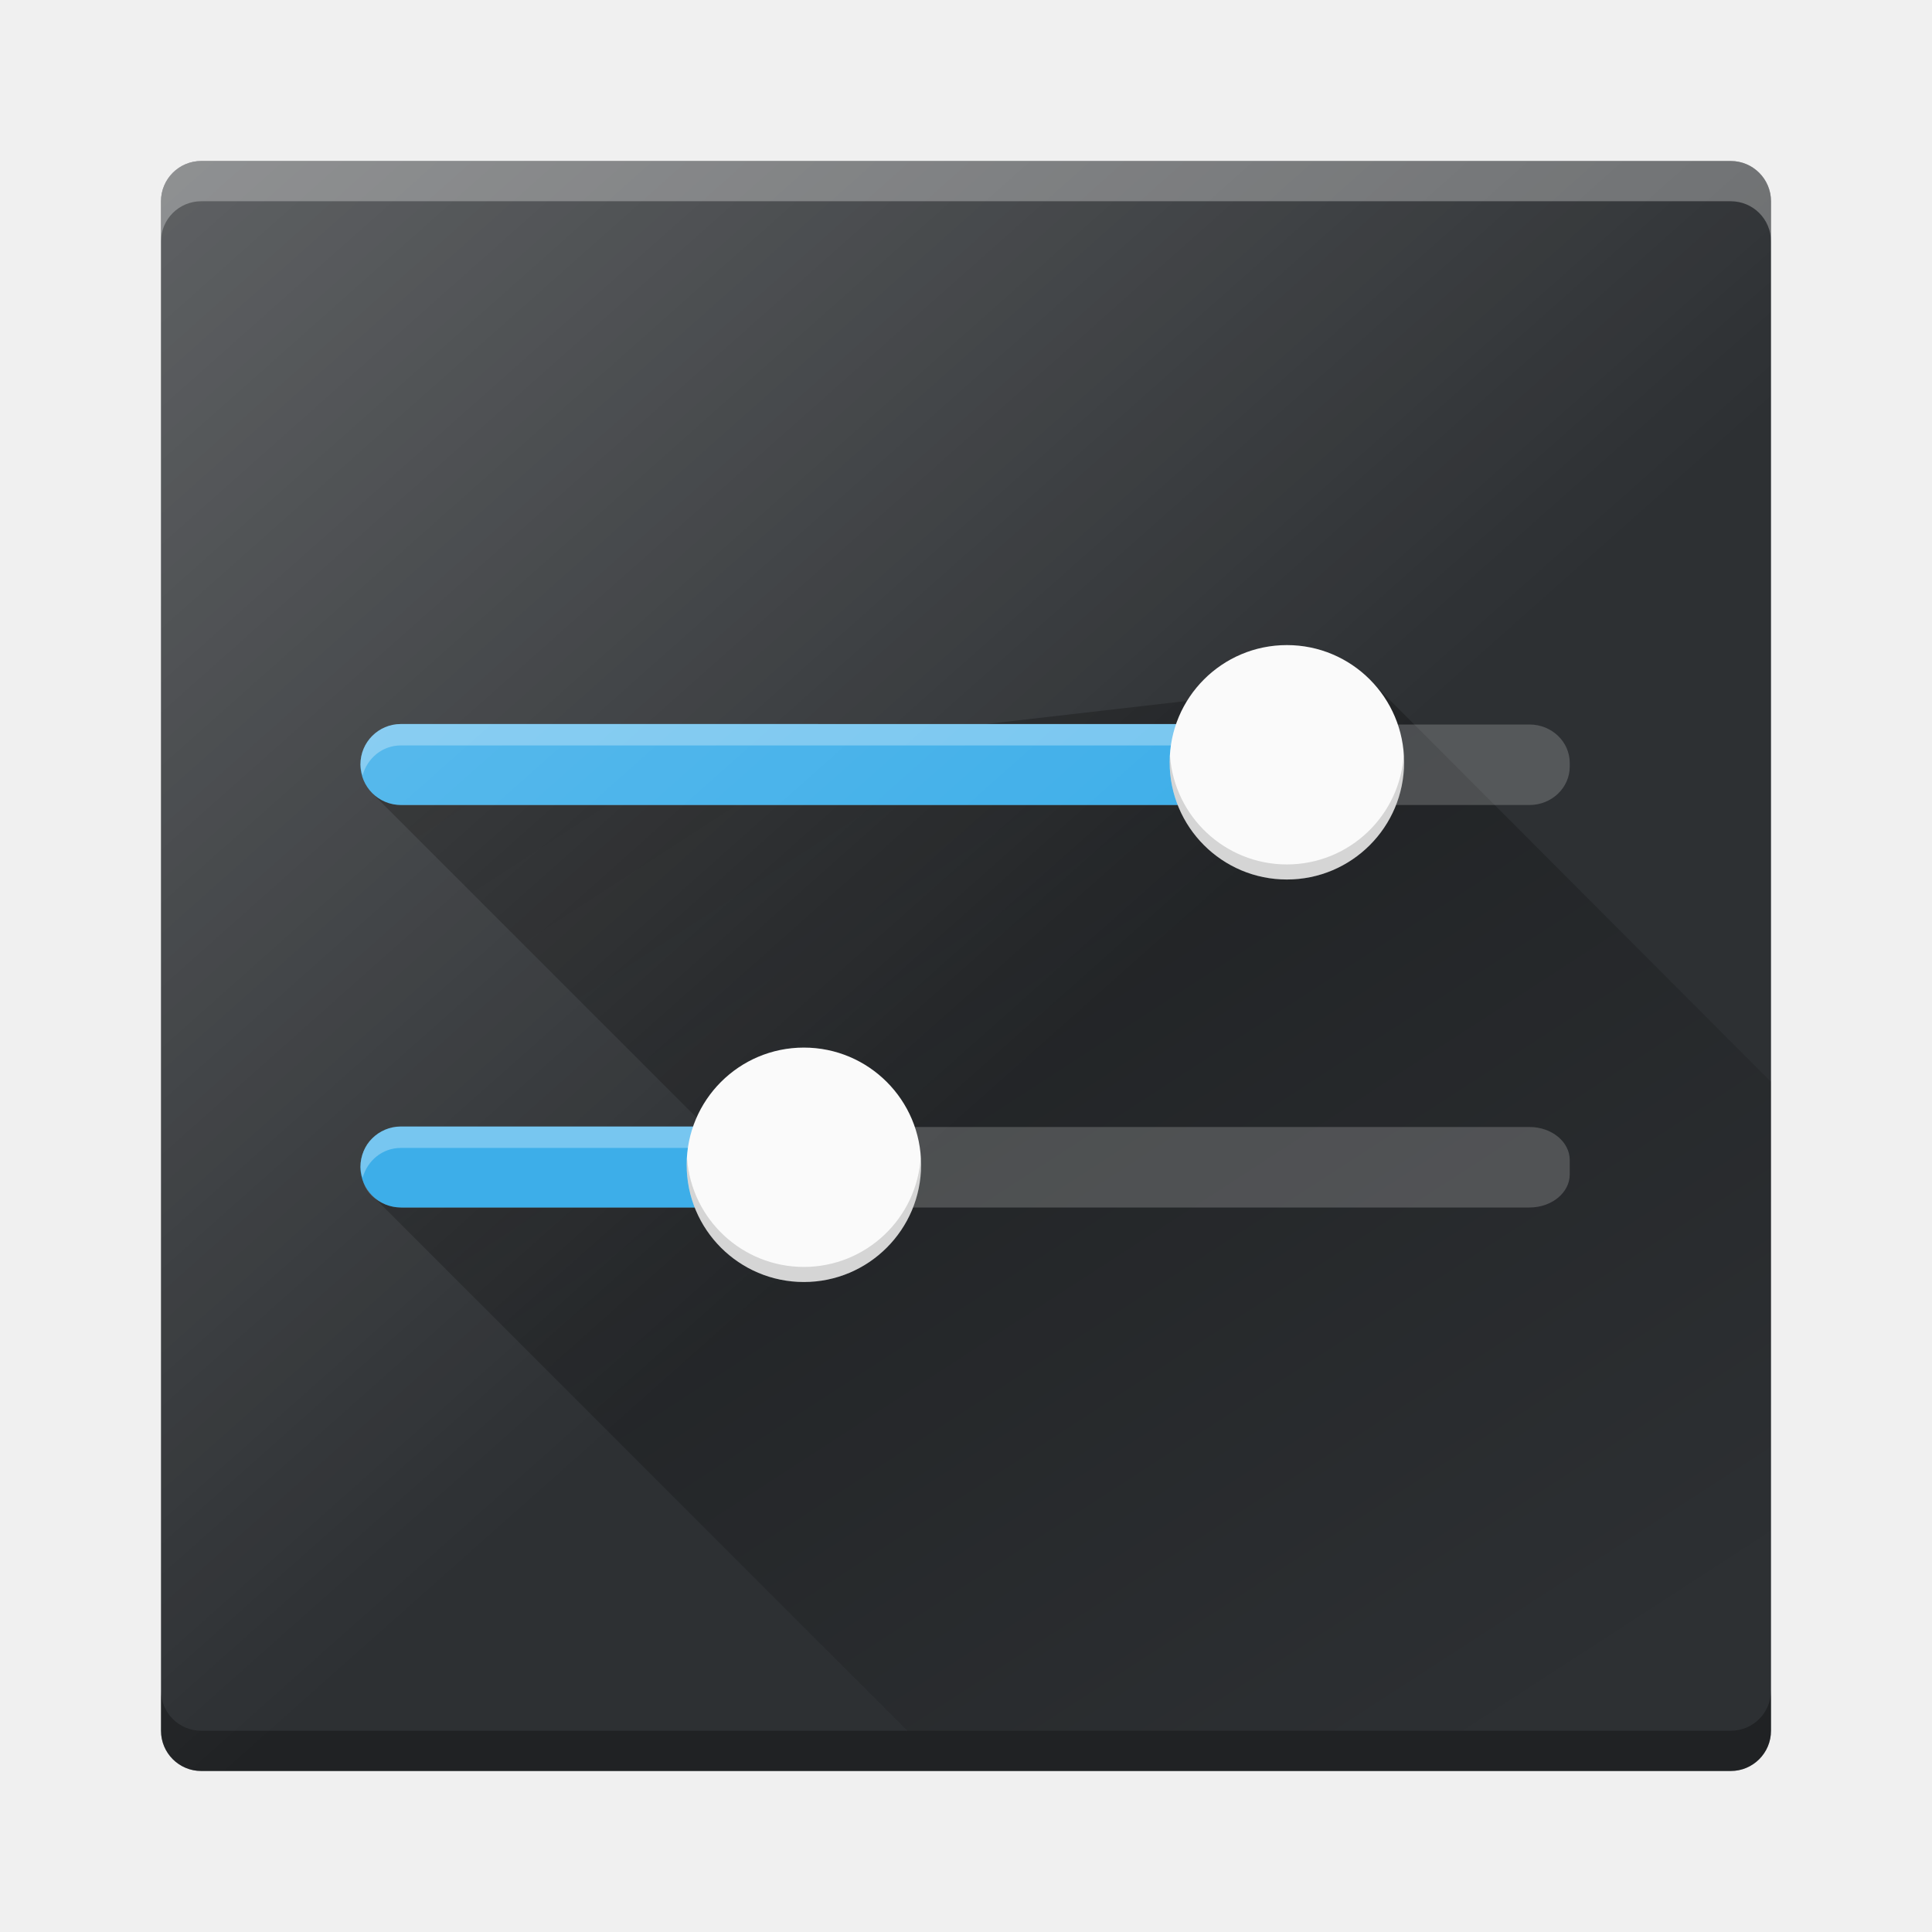
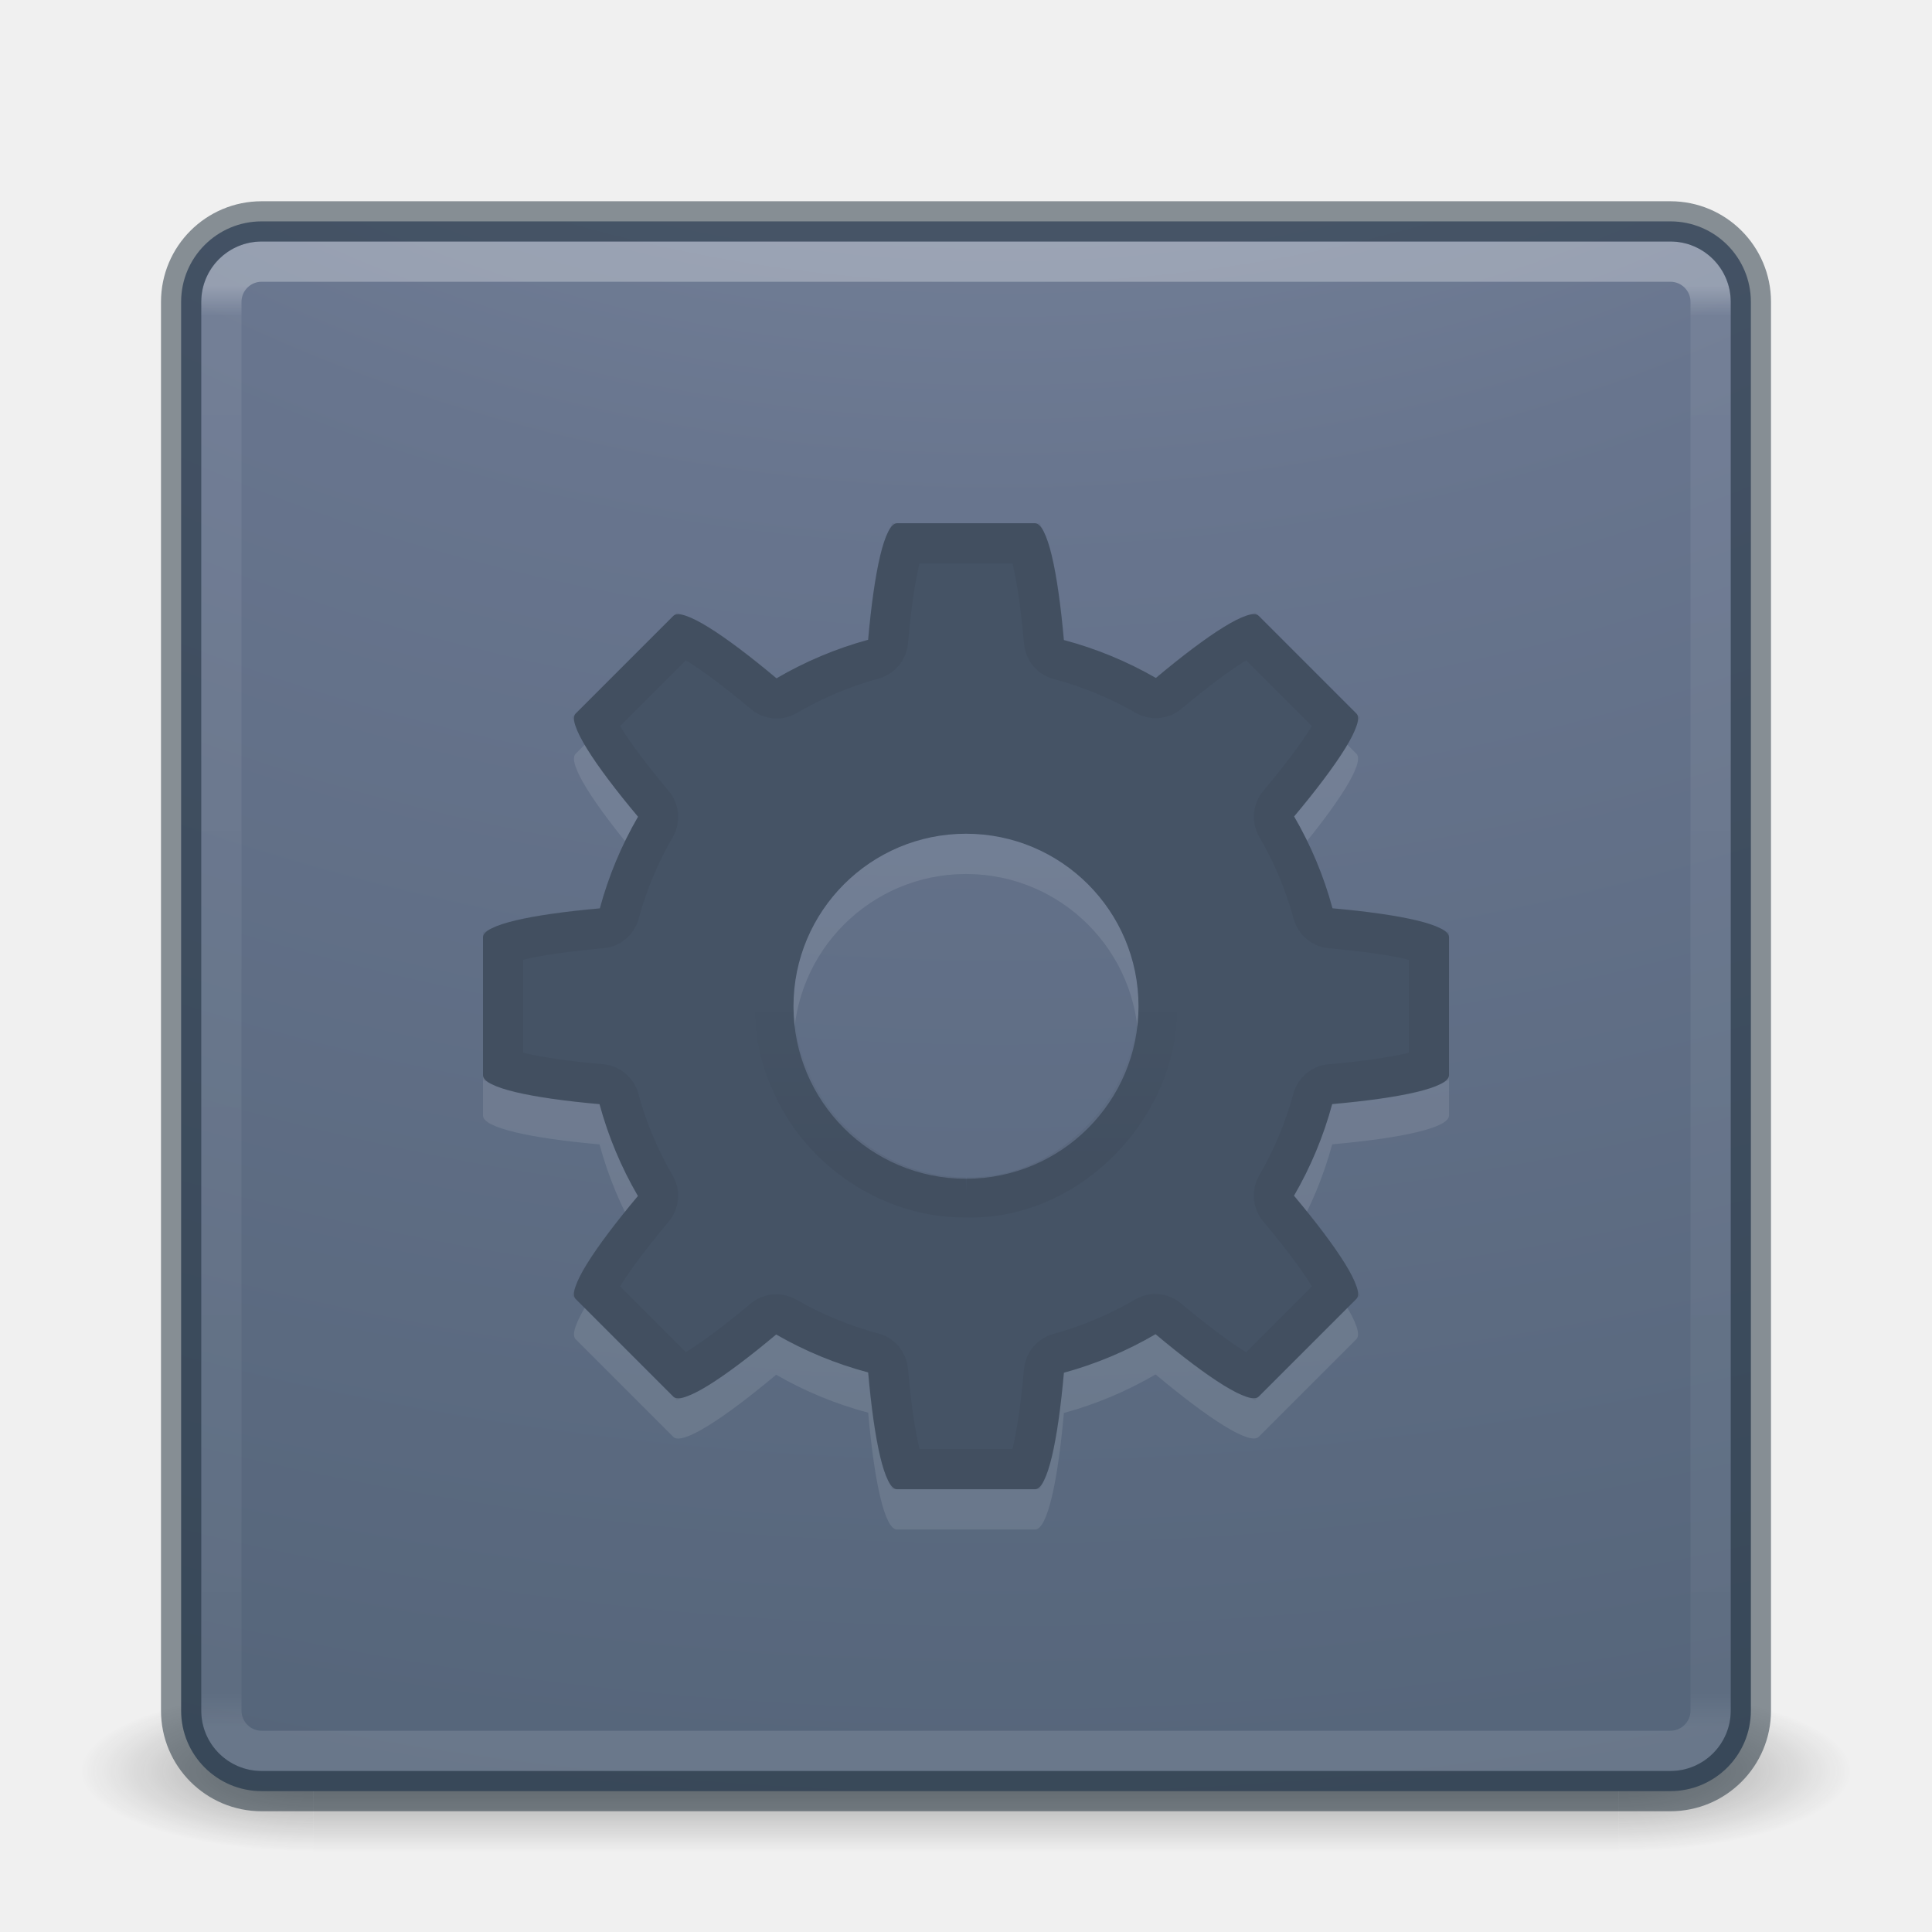
- <svg xmlns="http://www.w3.org/2000/svg" xmlns:xlink="http://www.w3.org/1999/xlink" width="48" height="48" id="svg2" version="1.1">
-   <defs id="defs4">
-     <linearGradient id="linearGradient4298">
-       <stop style="stop-color:#000000;stop-opacity:1;" offset="0" id="stop4300" />
-       <stop style="stop-color:#000000;stop-opacity:0;" offset="1" id="stop4302" />
+ <svg xmlns="http://www.w3.org/2000/svg" xmlns:xlink="http://www.w3.org/1999/xlink" id="svg4405" height="48" width="48" version="1.1">
+   <defs id="defs4407">
+     <linearGradient id="linearGradient4187">
+       <stop offset="0" style="stop-color:#ffffff;stop-opacity:1" id="stop4189" />
+       <stop offset="0.021" style="stop-color:#ffffff;stop-opacity:0.235" id="stop4191" />
+       <stop offset="0.977" style="stop-color:#ffffff;stop-opacity:0.157" id="stop4193" />
+       <stop offset="1" style="stop-color:#ffffff;stop-opacity:0.392" id="stop4195" />
    </linearGradient>
-     <linearGradient id="linearGradient4214">
-       <stop style="stop-color:#ffffff;stop-opacity:1;" offset="0" id="stop4216" />
-       <stop style="stop-color:#ffffff;stop-opacity:0;" offset="1" id="stop4218" />
+     <linearGradient id="linearGradient4311">
+       <stop offset="0" style="stop-color:#000000;stop-opacity:1" id="stop4313" />
+       <stop offset="1" style="stop-color:#000000;stop-opacity:0" id="stop4315" />
    </linearGradient>
-     <linearGradient id="a" y1="547.634" y2="499.679" x2="388.865" gradientUnits="userSpaceOnUse" gradientTransform="translate(-384.57,-499.8)" x1="428.816">
-       <stop stop-color="#2a2c2f" id="stop7" />
-       <stop offset="1" stop-color="#536161" id="stop9" />
+     <radialGradient gradientTransform="matrix(2.003784,0,0,1.4,27.98813,-17.4)" gradientUnits="userSpaceOnUse" xlink:href="#linearGradient3688-166-749-2-324" id="radialGradient3013-896" fy="43.5" fx="4.993" r="2.5" cy="43.5" cx="4.993" />
+     <linearGradient id="linearGradient3688-166-749-2-324">
+       <stop offset="0" style="stop-color:#181818;stop-opacity:1" id="stop3216" />
+       <stop offset="1" style="stop-color:#181818;stop-opacity:0" id="stop3218" />
    </linearGradient>
-     <linearGradient id="b" y1="44" y2="12" x2="14" gradientUnits="userSpaceOnUse" x1="36">
-       <stop stop-color="#536161" id="stop12" style="stop-color:#bfc9c9;stop-opacity:1" />
-       <stop offset="1" stop-color="#f4f5f5" id="stop14" style="stop-color:#fbfbfb;stop-opacity:1" />
+     <radialGradient gradientTransform="matrix(2.003784,0,0,1.4,-20.01187,-104.4)" gradientUnits="userSpaceOnUse" xlink:href="#linearGradient3688-464-309-8-331" id="radialGradient3015-826" fy="43.5" fx="4.993" r="2.5" cy="43.5" cx="4.993" />
+     <linearGradient id="linearGradient3688-464-309-8-331">
+       <stop offset="0" style="stop-color:#181818;stop-opacity:1" id="stop3222" />
+       <stop offset="1" style="stop-color:#181818;stop-opacity:0" id="stop3224" />
    </linearGradient>
-     <linearGradient id="c" y1="529.8" x1="418.57" y2="539.825" x2="419.974" gradientUnits="userSpaceOnUse" gradientTransform="translate(-384.57,-499.8)">
-       <stop stop-color="#292c2f" id="stop17" />
-       <stop offset="1" stop-opacity="0" id="stop19" />
+     <linearGradient id="linearGradient3702-501-757-6-946">
+       <stop offset="0" style="stop-color:#181818;stop-opacity:0" id="stop3228" />
+       <stop offset="0.5" style="stop-color:#181818;stop-opacity:1" id="stop3230" />
+       <stop offset="1" style="stop-color:#181818;stop-opacity:0" id="stop3232" />
    </linearGradient>
-     <style id="current-color-scheme" type="text/css">
-    .ColorScheme-Text { color:#4d4d4d; }
-   </style>
-     <linearGradient xlink:href="#linearGradient4214" id="linearGradient4220" x1="1" y1="0" x2="25" y2="27" gradientUnits="userSpaceOnUse" />
-     <linearGradient id="c-6" y1="527.014" x1="406.501" y2="539.825" x2="419.974" gradientUnits="userSpaceOnUse" gradientTransform="translate(-404.99,-523.8)">
-       <stop stop-color="#292c2f" id="stop17-7" />
-       <stop offset="1" stop-opacity="0" id="stop19-5" />
+     <linearGradient gradientUnits="userSpaceOnUse" xlink:href="#linearGradient3702-501-757-6-946" id="linearGradient4395" y2="39.999" x2="25.058" y1="47.028" x1="25.058" />
+     <linearGradient id="linearGradient2867-449-88-871-390-598-476-591-434-148-57-177-8-3-3-6-4-8-8-8-5">
+       <stop offset="0" style="stop-color:#919caf;stop-opacity:1" id="stop3750-1-0-7-6-6-1-3-9-3" />
+       <stop offset="0.262" style="stop-color:#68758e;stop-opacity:1" id="stop3752-3-7-4-0-32-8-923-0-7" />
+       <stop offset="0.705" style="stop-color:#485a6c;stop-opacity:1" id="stop3754-1-8-5-2-7-6-7-1-9" />
+       <stop offset="1" style="stop-color:#444c5c;stop-opacity:1" id="stop3756-1-6-2-6-6-1-96-6-0" />
    </linearGradient>
-     <linearGradient xlink:href="#linearGradient4298" id="linearGradient4304" x1="26.929" y1="5.995" x2="47.121" y2="37.127" gradientUnits="userSpaceOnUse" />
+     <linearGradient gradientTransform="matrix(1.052161,0,0,-1.053252,-1.252161,51.33987)" gradientUnits="userSpaceOnUse" xlink:href="#linearGradient4311" id="linearGradient3143" y2="25.361" x2="30.213" y1="21.417" x1="30.213" />
+     <linearGradient gradientTransform="translate(1.17e-5,1.00001)" gradientUnits="userSpaceOnUse" xlink:href="#linearGradient4187" id="linearGradient3153" y2="41.891" x2="24" y1="6.111" x1="24" />
+     <radialGradient gradientTransform="matrix(0,9.497552,-11.65996,0,140.9306,-79.16097)" gradientUnits="userSpaceOnUse" xlink:href="#linearGradient2867-449-88-871-390-598-476-591-434-148-57-177-8-3-3-6-4-8-8-8-5" id="radialGradient4144" fy="9.957" fx="6.2" r="12.672" cy="9.957" cx="6.73" />
  </defs>
-   <rect style="fill:#2d3033;fill-opacity:1" id="rect23" height="40" rx="1" y="4" x="4" width="40" ry="1" />
-   <path style="color:#000000;clip-rule:nonzero;display:inline;overflow:visible;visibility:visible;opacity:0.4;isolation:auto;mix-blend-mode:normal;color-interpolation:sRGB;color-interpolation-filters:linearRGB;solid-color:#000000;solid-opacity:1;fill:url(#linearGradient4304);fill-opacity:1;fill-rule:evenodd;stroke:none;stroke-width:1;stroke-linecap:butt;stroke-linejoin:miter;stroke-miterlimit:4;stroke-dasharray:none;stroke-dashoffset:0;stroke-opacity:1;color-rendering:auto;image-rendering:auto;shape-rendering:auto;text-rendering:auto;enable-background:accumulate" d="M 9.231,29.687 22.544,43 44,43 43.996,26.875 34.031,16.891 9.281,19.742 18,28.461 Z" id="path4265" />
-   <path style="fill:#000000;fill-opacity:1;opacity:0.3" d="M 4 42 L 4 43 C 4 43.554 4.446 44 5 44 L 43 44 C 43.554 44 44 43.554 44 43 L 44 42 C 44 42.554 43.554 43 43 43 L 5 43 C 4.446 43 4 42.554 4 42 z" id="rect4185" />
-   <path id="path4200" d="M 4,6 4,5 C 4,4.446 4.446,4 5,4 l 38,0 c 0.554,0 1,0.446 1,1 l 0,1 C 44,5.446 43.554,5 43,5 L 5,5 C 4.446,5 4,5.446 4,6 Z" style="opacity:0.3;fill:#ffffff;fill-opacity:1" />
-   <rect style="color:#000000;clip-rule:nonzero;display:inline;overflow:visible;visibility:visible;opacity:0.194;isolation:auto;mix-blend-mode:normal;color-interpolation:sRGB;color-interpolation-filters:linearRGB;solid-color:#000000;solid-opacity:1;fill:#ffffff;fill-opacity:1;fill-rule:evenodd;stroke:none;stroke-width:1;stroke-linecap:butt;stroke-linejoin:miter;stroke-miterlimit:4;stroke-dasharray:none;stroke-dashoffset:0;stroke-opacity:1;marker:none;color-rendering:auto;image-rendering:auto;shape-rendering:auto;text-rendering:auto;enable-background:accumulate" id="rect4159" width="30" height="2" x="9" y="18" rx="1" ry=".956" />
-   <path id="path4172" d="m 9.961,17.988 c -0.557,0 -1.006,0.449 -1.006,1.006 0,0.557 0.449,1.006 1.006,1.006 l 21.056,0 0,-2.011 z" style="color:#000000;clip-rule:nonzero;display:inline;overflow:visible;visibility:visible;opacity:1;isolation:auto;mix-blend-mode:normal;color-interpolation:sRGB;color-interpolation-filters:linearRGB;solid-color:#000000;solid-opacity:1;fill:#3daee9;fill-opacity:1;fill-rule:evenodd;stroke:none;stroke-width:1;stroke-linecap:butt;stroke-linejoin:miter;stroke-miterlimit:4;stroke-dasharray:none;stroke-dashoffset:0;stroke-opacity:1;marker:none;color-rendering:auto;image-rendering:auto;shape-rendering:auto;text-rendering:auto;enable-background:accumulate" />
-   <path style="color:#000000;clip-rule:nonzero;display:inline;overflow:visible;visibility:visible;opacity:0.3;isolation:auto;mix-blend-mode:normal;color-interpolation:sRGB;color-interpolation-filters:linearRGB;solid-color:#000000;solid-opacity:1;fill:#ffffff;fill-opacity:1;fill-rule:evenodd;stroke:none;stroke-width:1;stroke-linecap:butt;stroke-linejoin:miter;stroke-miterlimit:4;stroke-dasharray:none;stroke-dashoffset:0;stroke-opacity:1;marker:none;color-rendering:auto;image-rendering:auto;shape-rendering:auto;text-rendering:auto;enable-background:accumulate" d="M 9.961 17.988 C 9.404 17.988 8.955 18.437 8.955 18.994 C 8.955 19.089 8.986 19.173 9.01 19.26 C 9.128 18.836 9.498 18.52 9.961 18.52 L 31.018 18.52 L 31.018 17.988 L 9.961 17.988 z" id="path4242" />
-   <circle r="2.912" cy="18.939" cx="31.972" id="circle4174" style="color:#000000;clip-rule:nonzero;display:inline;overflow:visible;visibility:visible;opacity:1;isolation:auto;mix-blend-mode:normal;color-interpolation:sRGB;color-interpolation-filters:linearRGB;solid-color:#000000;solid-opacity:1;fill:#fafafa;fill-opacity:1;fill-rule:evenodd;stroke:none;stroke-width:1;stroke-linecap:butt;stroke-linejoin:miter;stroke-miterlimit:4;stroke-dasharray:none;stroke-dashoffset:0;stroke-opacity:1;marker:none;color-rendering:auto;image-rendering:auto;shape-rendering:auto;text-rendering:auto;enable-background:accumulate" />
-   <g id="layer2" style="display:inline">
-     <rect ry="1" width="40" x="4" y="4" rx="1" height="40" id="rect4212" style="opacity:0.276;fill:url(#linearGradient4220);fill-opacity:1" />
+   <g style="opacity:0.4" id="g3712-0" transform="matrix(1.157895,0,0,0.5714286,-3.789476,19.14286)">
+     <rect style="fill:url(#radialGradient3013-896);fill-opacity:1;stroke:none" id="rect2801-4" y="40" x="38" height="7" width="5" />
+     <rect style="fill:url(#radialGradient3015-826);fill-opacity:1;stroke:none" id="rect3696-8" transform="scale(-1,-1)" y="-47" x="-10" height="7" width="5" />
+     <rect style="fill:url(#linearGradient4395);fill-opacity:1;stroke:none" id="rect3700-7" y="40" x="10" height="7" width="28" />
  </g>
-   <rect ry=".823" rx="1" y="28" x="9" height="2" width="30" id="rect4225" style="color:#000000;clip-rule:nonzero;display:inline;overflow:visible;visibility:visible;opacity:0.194;isolation:auto;mix-blend-mode:normal;color-interpolation:sRGB;color-interpolation-filters:linearRGB;solid-color:#000000;solid-opacity:1;fill:#ffffff;fill-opacity:1;fill-rule:evenodd;stroke:none;stroke-width:1;stroke-linecap:butt;stroke-linejoin:miter;stroke-miterlimit:4;stroke-dasharray:none;stroke-dashoffset:0;stroke-opacity:1;marker:none;color-rendering:auto;image-rendering:auto;shape-rendering:auto;text-rendering:auto;enable-background:accumulate" />
-   <path style="color:#000000;clip-rule:nonzero;display:inline;overflow:visible;visibility:visible;opacity:1;isolation:auto;mix-blend-mode:normal;color-interpolation:sRGB;color-interpolation-filters:linearRGB;solid-color:#000000;solid-opacity:1;fill:#3daee9;fill-opacity:1;fill-rule:evenodd;stroke:none;stroke-width:1;stroke-linecap:butt;stroke-linejoin:miter;stroke-miterlimit:4;stroke-dasharray:none;stroke-dashoffset:0;stroke-opacity:1;marker:none;color-rendering:auto;image-rendering:auto;shape-rendering:auto;text-rendering:auto;enable-background:accumulate" d="m 9.961,27.988 c -0.557,0 -1.006,0.449 -1.006,1.006 0,0.557 0.449,1.006 1.006,1.006 l 11.056,0 0,-2.011 z" id="path4227" />
-   <path id="path4247" d="m 9.961,27.988 c -0.557,0 -1.006,0.449 -1.006,1.006 0,0.095 0.03,0.179 0.055,0.266 0.118,-0.424 0.488,-0.74 0.951,-0.74 l 11.057,0 0,-0.531 z" style="color:#000000;clip-rule:nonzero;display:inline;overflow:visible;visibility:visible;opacity:0.3;isolation:auto;mix-blend-mode:normal;color-interpolation:sRGB;color-interpolation-filters:linearRGB;solid-color:#000000;solid-opacity:1;fill:#ffffff;fill-opacity:1;fill-rule:evenodd;stroke:none;stroke-width:1;stroke-linecap:butt;stroke-linejoin:miter;stroke-miterlimit:4;stroke-dasharray:none;stroke-dashoffset:0;stroke-opacity:1;marker:none;color-rendering:auto;image-rendering:auto;shape-rendering:auto;text-rendering:auto;enable-background:accumulate" />
-   <circle style="color:#000000;clip-rule:nonzero;display:inline;overflow:visible;visibility:visible;opacity:1;isolation:auto;mix-blend-mode:normal;color-interpolation:sRGB;color-interpolation-filters:linearRGB;solid-color:#000000;solid-opacity:1;fill:#fafafa;fill-opacity:1;fill-rule:evenodd;stroke:none;stroke-width:1;stroke-linecap:butt;stroke-linejoin:miter;stroke-miterlimit:4;stroke-dasharray:none;stroke-dashoffset:0;stroke-opacity:1;marker:none;color-rendering:auto;image-rendering:auto;shape-rendering:auto;text-rendering:auto;enable-background:accumulate" id="circle4229" cx="19.972" cy="28.939" r="2.912" />
-   <path style="color:#000000;clip-rule:nonzero;display:inline;overflow:visible;visibility:visible;opacity:0.15;isolation:auto;mix-blend-mode:normal;color-interpolation:sRGB;color-interpolation-filters:linearRGB;solid-color:#000000;solid-opacity:1;fill:#000000;fill-opacity:1;fill-rule:evenodd;stroke:none;stroke-width:1;stroke-linecap:butt;stroke-linejoin:miter;stroke-miterlimit:4;stroke-dasharray:none;stroke-dashoffset:0;stroke-opacity:1;marker:none;color-rendering:auto;image-rendering:auto;shape-rendering:auto;text-rendering:auto;enable-background:accumulate" d="M 34.877 18.725 A 2.912 2.912 0 0 1 31.973 21.477 A 2.912 2.912 0 0 1 29.068 18.777 A 2.912 2.912 0 0 0 29.061 18.939 A 2.912 2.912 0 0 0 31.973 21.852 A 2.912 2.912 0 0 0 34.885 18.939 A 2.912 2.912 0 0 0 34.877 18.725 z" id="circle4231" />
-   <path id="path4240" d="m 22.877,28.725 a 2.912,2.912 0 0 1 -2.904,2.752 2.912,2.912 0 0 1 -2.904,-2.699 2.912,2.912 0 0 0 -0.008,0.162 2.912,2.912 0 0 0 2.912,2.912 2.912,2.912 0 0 0 2.912,-2.912 2.912,2.912 0 0 0 -0.008,-0.215 z" style="color:#000000;clip-rule:nonzero;display:inline;overflow:visible;visibility:visible;opacity:0.15;isolation:auto;mix-blend-mode:normal;color-interpolation:sRGB;color-interpolation-filters:linearRGB;solid-color:#000000;solid-opacity:1;fill:#000000;fill-opacity:1;fill-rule:evenodd;stroke:none;stroke-width:1;stroke-linecap:butt;stroke-linejoin:miter;stroke-miterlimit:4;stroke-dasharray:none;stroke-dashoffset:0;stroke-opacity:1;marker:none;color-rendering:auto;image-rendering:auto;shape-rendering:auto;text-rendering:auto;enable-background:accumulate" />
+   <rect style="color:#000000;fill:url(#radialGradient4144);fill-opacity:1;fill-rule:nonzero;stroke:none;stroke-width:1;marker:none;visibility:visible;display:inline;overflow:visible;enable-background:accumulate" id="rect5505-21" y="5.5" x="4.5" ry="2" rx="2" height="39" width="39" />
+   <rect style="opacity:0.3;fill:none;stroke:url(#linearGradient3153);stroke-width:1;stroke-linecap:round;stroke-linejoin:round;stroke-miterlimit:4;stroke-opacity:1;stroke-dasharray:none;stroke-dashoffset:0" id="rect6741-1" y="6.5" x="5.5" ry="1" rx="1" height="37" width="37" />
+   <rect style="opacity:0.5;color:#000000;fill:none;stroke:#1c2c38;stroke-width:1;stroke-linecap:round;stroke-linejoin:round;stroke-miterlimit:4;stroke-opacity:1;stroke-dasharray:none;stroke-dashoffset:0;marker:none;visibility:visible;display:inline;overflow:visible;enable-background:accumulate" id="rect5505-21-6" y="5.5" x="4.5" ry="2" rx="2" height="39" width="39" />
+   <path style="color:#000000;clip-rule:nonzero;display:inline;overflow:visible;visibility:visible;opacity:0.1;isolation:auto;mix-blend-mode:normal;color-interpolation:sRGB;color-interpolation-filters:linearRGB;solid-color:#000000;solid-opacity:1;fill:#ffffff;fill-opacity:1;fill-rule:nonzero;stroke:none;stroke-width:1;stroke-linecap:butt;stroke-linejoin:miter;stroke-miterlimit:4;stroke-dasharray:none;stroke-dashoffset:0;stroke-opacity:1;marker:none;color-rendering:auto;image-rendering:auto;shape-rendering:auto;text-rendering:auto;enable-background:accumulate;filter-blend-mode:normal;filter-gaussianBlur-deviation:0" d="m 22.286,14 c -0.309,0 -0.566,1.192 -0.717,2.895 a 9.429,9.429 0 0 0 -2.278,0.958 C 17.975,16.749 16.946,16.083 16.728,16.302 l -2.426,2.426 c -0.219,0.219 0.447,1.247 1.55,2.563 a 9.429,9.429 0 0 0 -0.949,2.278 c -1.708,0.151 -2.903,0.407 -2.903,0.717 l 0,3.429 c 0,0.309 1.192,0.566 2.895,0.717 a 9.429,9.429 0 0 0 0.954,2.283 c -1.101,1.314 -1.765,2.34 -1.547,2.558 l 2.426,2.426 c 0.218,0.218 1.243,-0.445 2.555,-1.544 a 9.429,9.429 0 0 0 2.287,0.943 C 21.72,36.805 21.977,38 22.286,38 l 3.429,0 c 0.309,0 0.566,-1.192 0.717,-2.895 a 9.429,9.429 0 0 0 2.278,-0.958 c 1.316,1.103 2.344,1.769 2.563,1.55 l 2.426,-2.426 c 0.219,-0.219 -0.447,-1.247 -1.55,-2.563 a 9.429,9.429 0 0 0 0.949,-2.278 c 1.708,-0.151 2.903,-0.407 2.903,-0.717 l 0,-3.429 c 0,-0.309 -1.192,-0.566 -2.895,-0.717 a 9.429,9.429 0 0 0 -0.954,-2.283 c 1.101,-1.314 1.765,-2.34 1.547,-2.558 l -2.426,-2.426 c -0.218,-0.218 -1.243,0.445 -2.555,1.544 a 9.429,9.429 0 0 0 -2.287,-0.943 C 26.28,15.195 26.023,14 25.714,14 l -3.429,0 z m 1.714,7.714 A 4.286,4.286 0 0 1 28.286,26 4.286,4.286 0 0 1 24,30.286 4.286,4.286 0 0 1 19.714,26 4.286,4.286 0 0 1 24,21.714 Z" id="path4690-5" />
+   <path style="color:#000000;clip-rule:nonzero;display:inline;overflow:visible;visibility:visible;opacity:1;isolation:auto;mix-blend-mode:normal;color-interpolation:sRGB;color-interpolation-filters:linearRGB;solid-color:#000000;solid-opacity:1;fill:#455365;fill-opacity:1;fill-rule:nonzero;stroke:none;stroke-width:1;stroke-linecap:butt;stroke-linejoin:miter;stroke-miterlimit:4;stroke-dasharray:none;stroke-dashoffset:0;stroke-opacity:1;marker:none;color-rendering:auto;image-rendering:auto;shape-rendering:auto;text-rendering:auto;enable-background:accumulate" d="m 22.286,13 c -0.309,0 -0.566,1.192 -0.717,2.895 a 9.429,9.429 0 0 0 -2.278,0.958 C 17.975,15.749 16.946,15.083 16.728,15.302 l -2.426,2.426 c -0.219,0.219 0.447,1.247 1.55,2.563 a 9.429,9.429 0 0 0 -0.949,2.278 c -1.708,0.151 -2.903,0.407 -2.903,0.717 l 0,3.429 c 0,0.309 1.192,0.566 2.895,0.717 a 9.429,9.429 0 0 0 0.954,2.283 c -1.101,1.314 -1.765,2.34 -1.547,2.558 l 2.426,2.426 c 0.218,0.218 1.243,-0.445 2.555,-1.544 a 9.429,9.429 0 0 0 2.287,0.943 C 21.72,35.805 21.977,37 22.286,37 l 3.429,0 c 0.309,0 0.566,-1.192 0.717,-2.895 a 9.429,9.429 0 0 0 2.278,-0.958 c 1.316,1.103 2.344,1.769 2.563,1.55 l 2.426,-2.426 c 0.219,-0.219 -0.447,-1.247 -1.55,-2.563 a 9.429,9.429 0 0 0 0.949,-2.278 c 1.708,-0.151 2.903,-0.407 2.903,-0.717 l 0,-3.429 c 0,-0.309 -1.192,-0.566 -2.895,-0.717 a 9.429,9.429 0 0 0 -0.954,-2.283 c 1.101,-1.314 1.765,-2.34 1.547,-2.558 l -2.426,-2.426 c -0.218,-0.218 -1.243,0.445 -2.555,1.544 a 9.429,9.429 0 0 0 -2.287,-0.943 C 26.28,14.195 26.023,13 25.714,13 l -3.429,0 z m 1.714,7.714 A 4.286,4.286 0 0 1 28.286,25 4.286,4.286 0 0 1 24,29.286 4.286,4.286 0 0 1 19.714,25 4.286,4.286 0 0 1 24,20.714 Z" id="path4690" />
+   <path style="display:inline;overflow:visible;visibility:visible;opacity:0.05;fill:none;stroke:url(#linearGradient3143);stroke-width:1;stroke-miterlimit:4;stroke-dasharray:none;stroke-opacity:1;marker:none;enable-background:accumulate" id="path4309" d="m 24,29.748 c 2.791,0.082 5.19,-2.706 4.68,-5.458 -0.347,-2.765 -3.442,-4.725 -6.082,-3.807 -2.592,0.735 -4.091,3.903 -2.958,6.364 0.715,1.721 2.493,2.921 4.361,2.901 z" />
+   <path id="path4338" d="m 22.488,13.5 c -0.039,0.088 -0.091,0.222 -0.141,0.43 -0.112,0.469 -0.213,1.177 -0.287,2.014 -0.018,0.205 -0.162,0.378 -0.361,0.432 -0.755,0.206 -1.481,0.513 -2.156,0.908 -0.18,0.105 -0.406,0.085 -0.564,-0.049 C 18.332,16.692 17.756,16.26 17.344,16.006 17.161,15.893 17.028,15.834 16.938,15.799 L 14.799,17.938 c 0.035,0.09 0.095,0.224 0.207,0.406 0.254,0.412 0.687,0.988 1.229,1.635 0.134,0.159 0.153,0.385 0.049,0.564 -0.392,0.676 -0.697,1.402 -0.9,2.156 -0.054,0.199 -0.226,0.343 -0.432,0.361 -0.839,0.074 -1.549,0.175 -2.02,0.287 C 12.724,23.397 12.588,23.449 12.5,23.488 l 0,3.023 c 0.088,0.039 0.222,0.091 0.43,0.141 0.469,0.112 1.177,0.213 2.014,0.287 0.205,0.018 0.378,0.162 0.432,0.361 0.205,0.756 0.512,1.485 0.906,2.162 0.105,0.18 0.085,0.406 -0.049,0.564 -0.541,0.646 -0.973,1.22 -1.227,1.631 -0.112,0.182 -0.172,0.315 -0.207,0.404 l 2.139,2.139 c 0.09,-0.035 0.223,-0.095 0.404,-0.207 0.411,-0.253 0.984,-0.683 1.629,-1.223 0.159,-0.133 0.383,-0.152 0.562,-0.049 0.678,0.391 1.408,0.691 2.164,0.893 0.2,0.053 0.346,0.227 0.363,0.434 0.074,0.839 0.175,1.549 0.287,2.02 0.049,0.208 0.102,0.343 0.141,0.432 l 3.023,0 c 0.039,-0.088 0.091,-0.222 0.141,-0.43 0.112,-0.469 0.213,-1.177 0.287,-2.014 0.018,-0.205 0.162,-0.378 0.361,-0.432 0.755,-0.206 1.481,-0.513 2.156,-0.908 0.18,-0.105 0.406,-0.085 0.564,0.049 0.647,0.542 1.223,0.974 1.635,1.229 0.182,0.112 0.316,0.172 0.406,0.207 L 33.201,32.062 c -0.035,-0.09 -0.095,-0.224 -0.207,-0.406 -0.254,-0.412 -0.687,-0.988 -1.229,-1.635 -0.134,-0.159 -0.153,-0.385 -0.049,-0.564 0.392,-0.676 0.697,-1.402 0.9,-2.156 0.054,-0.199 0.226,-0.343 0.432,-0.361 0.839,-0.074 1.549,-0.175 2.02,-0.287 C 35.276,26.603 35.412,26.551 35.5,26.512 l 0,-3.023 c -0.088,-0.039 -0.222,-0.091 -0.43,-0.141 -0.469,-0.112 -1.177,-0.213 -2.014,-0.287 -0.205,-0.018 -0.378,-0.162 -0.432,-0.361 -0.205,-0.756 -0.512,-1.485 -0.906,-2.162 -0.105,-0.18 -0.085,-0.406 0.049,-0.564 0.541,-0.646 0.973,-1.22 1.227,-1.631 0.112,-0.182 0.172,-0.315 0.207,-0.404 L 31.062,15.799 c -0.09,0.035 -0.223,0.095 -0.404,0.207 -0.411,0.253 -0.984,0.683 -1.629,1.223 -0.159,0.133 -0.383,0.152 -0.562,0.049 -0.678,-0.391 -1.408,-0.691 -2.164,-0.893 -0.2,-0.053 -0.346,-0.227 -0.363,-0.434 -0.074,-0.839 -0.175,-1.549 -0.287,-2.02 C 25.603,13.724 25.551,13.588 25.512,13.5 Z" style="color:#000000;clip-rule:nonzero;display:inline;overflow:visible;visibility:visible;opacity:0.05;isolation:auto;mix-blend-mode:normal;color-interpolation:sRGB;color-interpolation-filters:linearRGB;solid-color:#000000;solid-opacity:1;fill:none;fill-opacity:1;fill-rule:nonzero;stroke:#000000;stroke-width:1;stroke-linecap:butt;stroke-linejoin:miter;stroke-miterlimit:4;stroke-dasharray:none;stroke-dashoffset:0;stroke-opacity:1;marker:none;color-rendering:auto;image-rendering:auto;shape-rendering:auto;text-rendering:auto;enable-background:accumulate" />
</svg>
